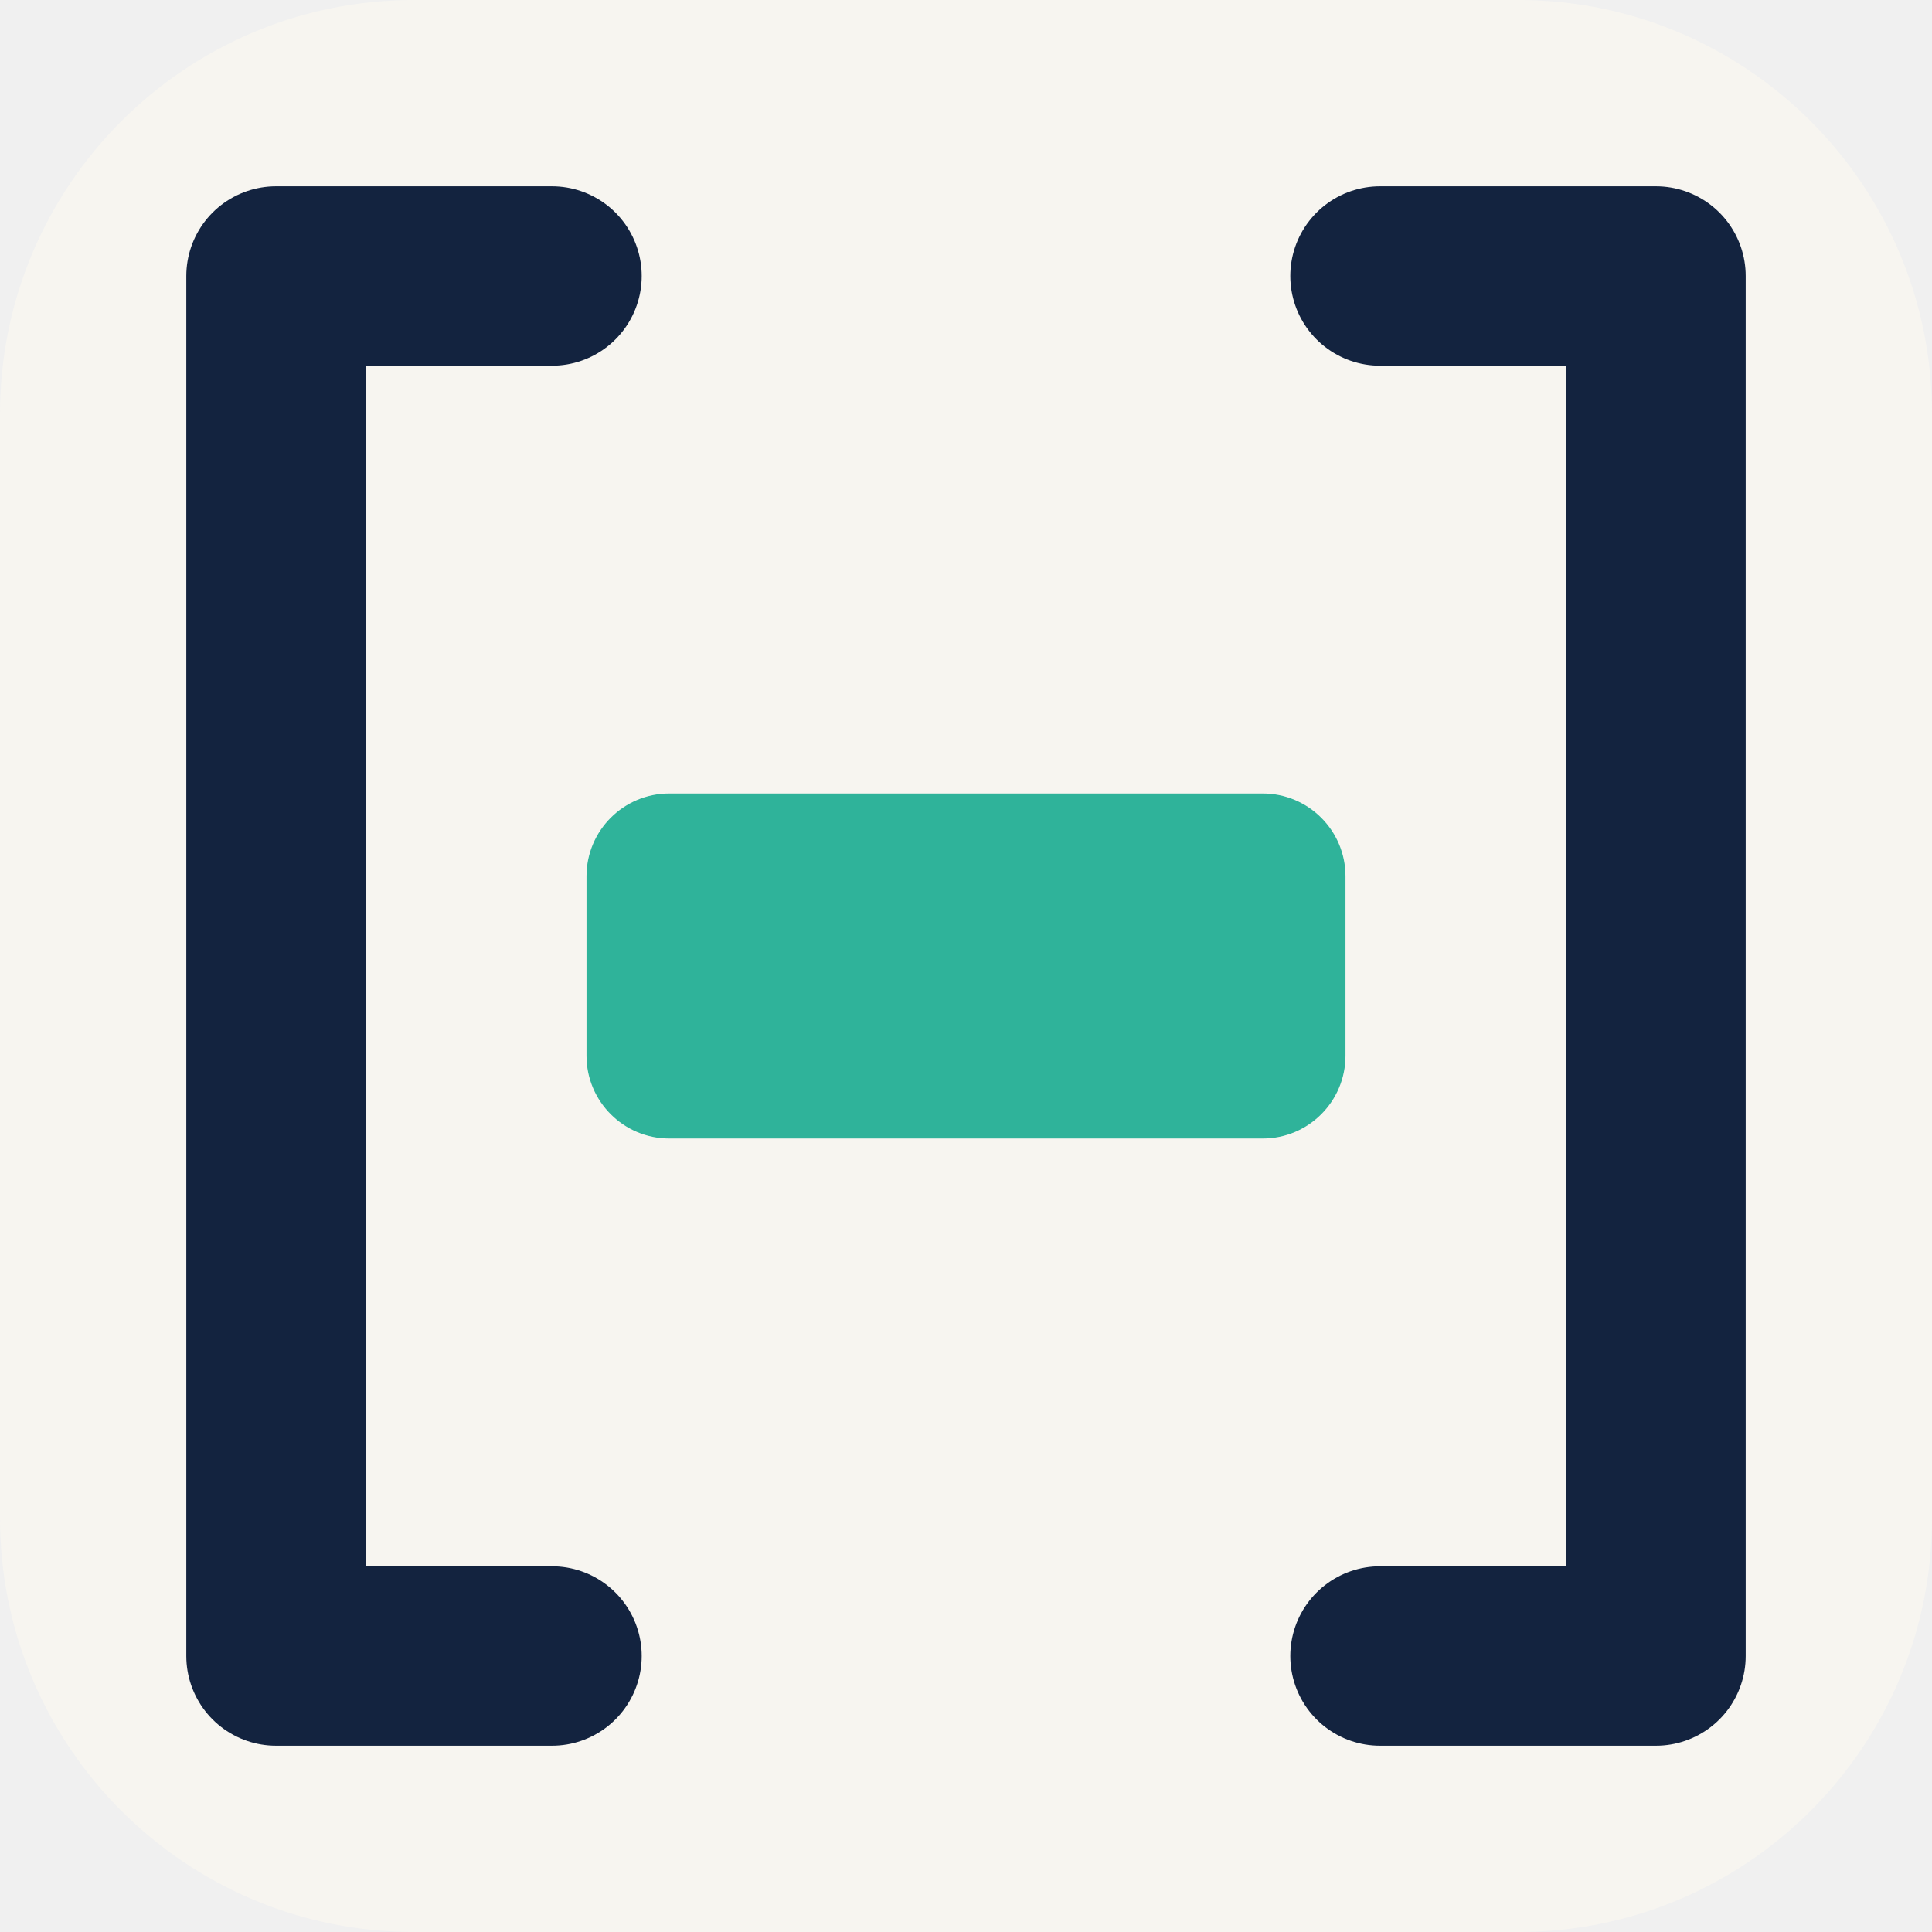
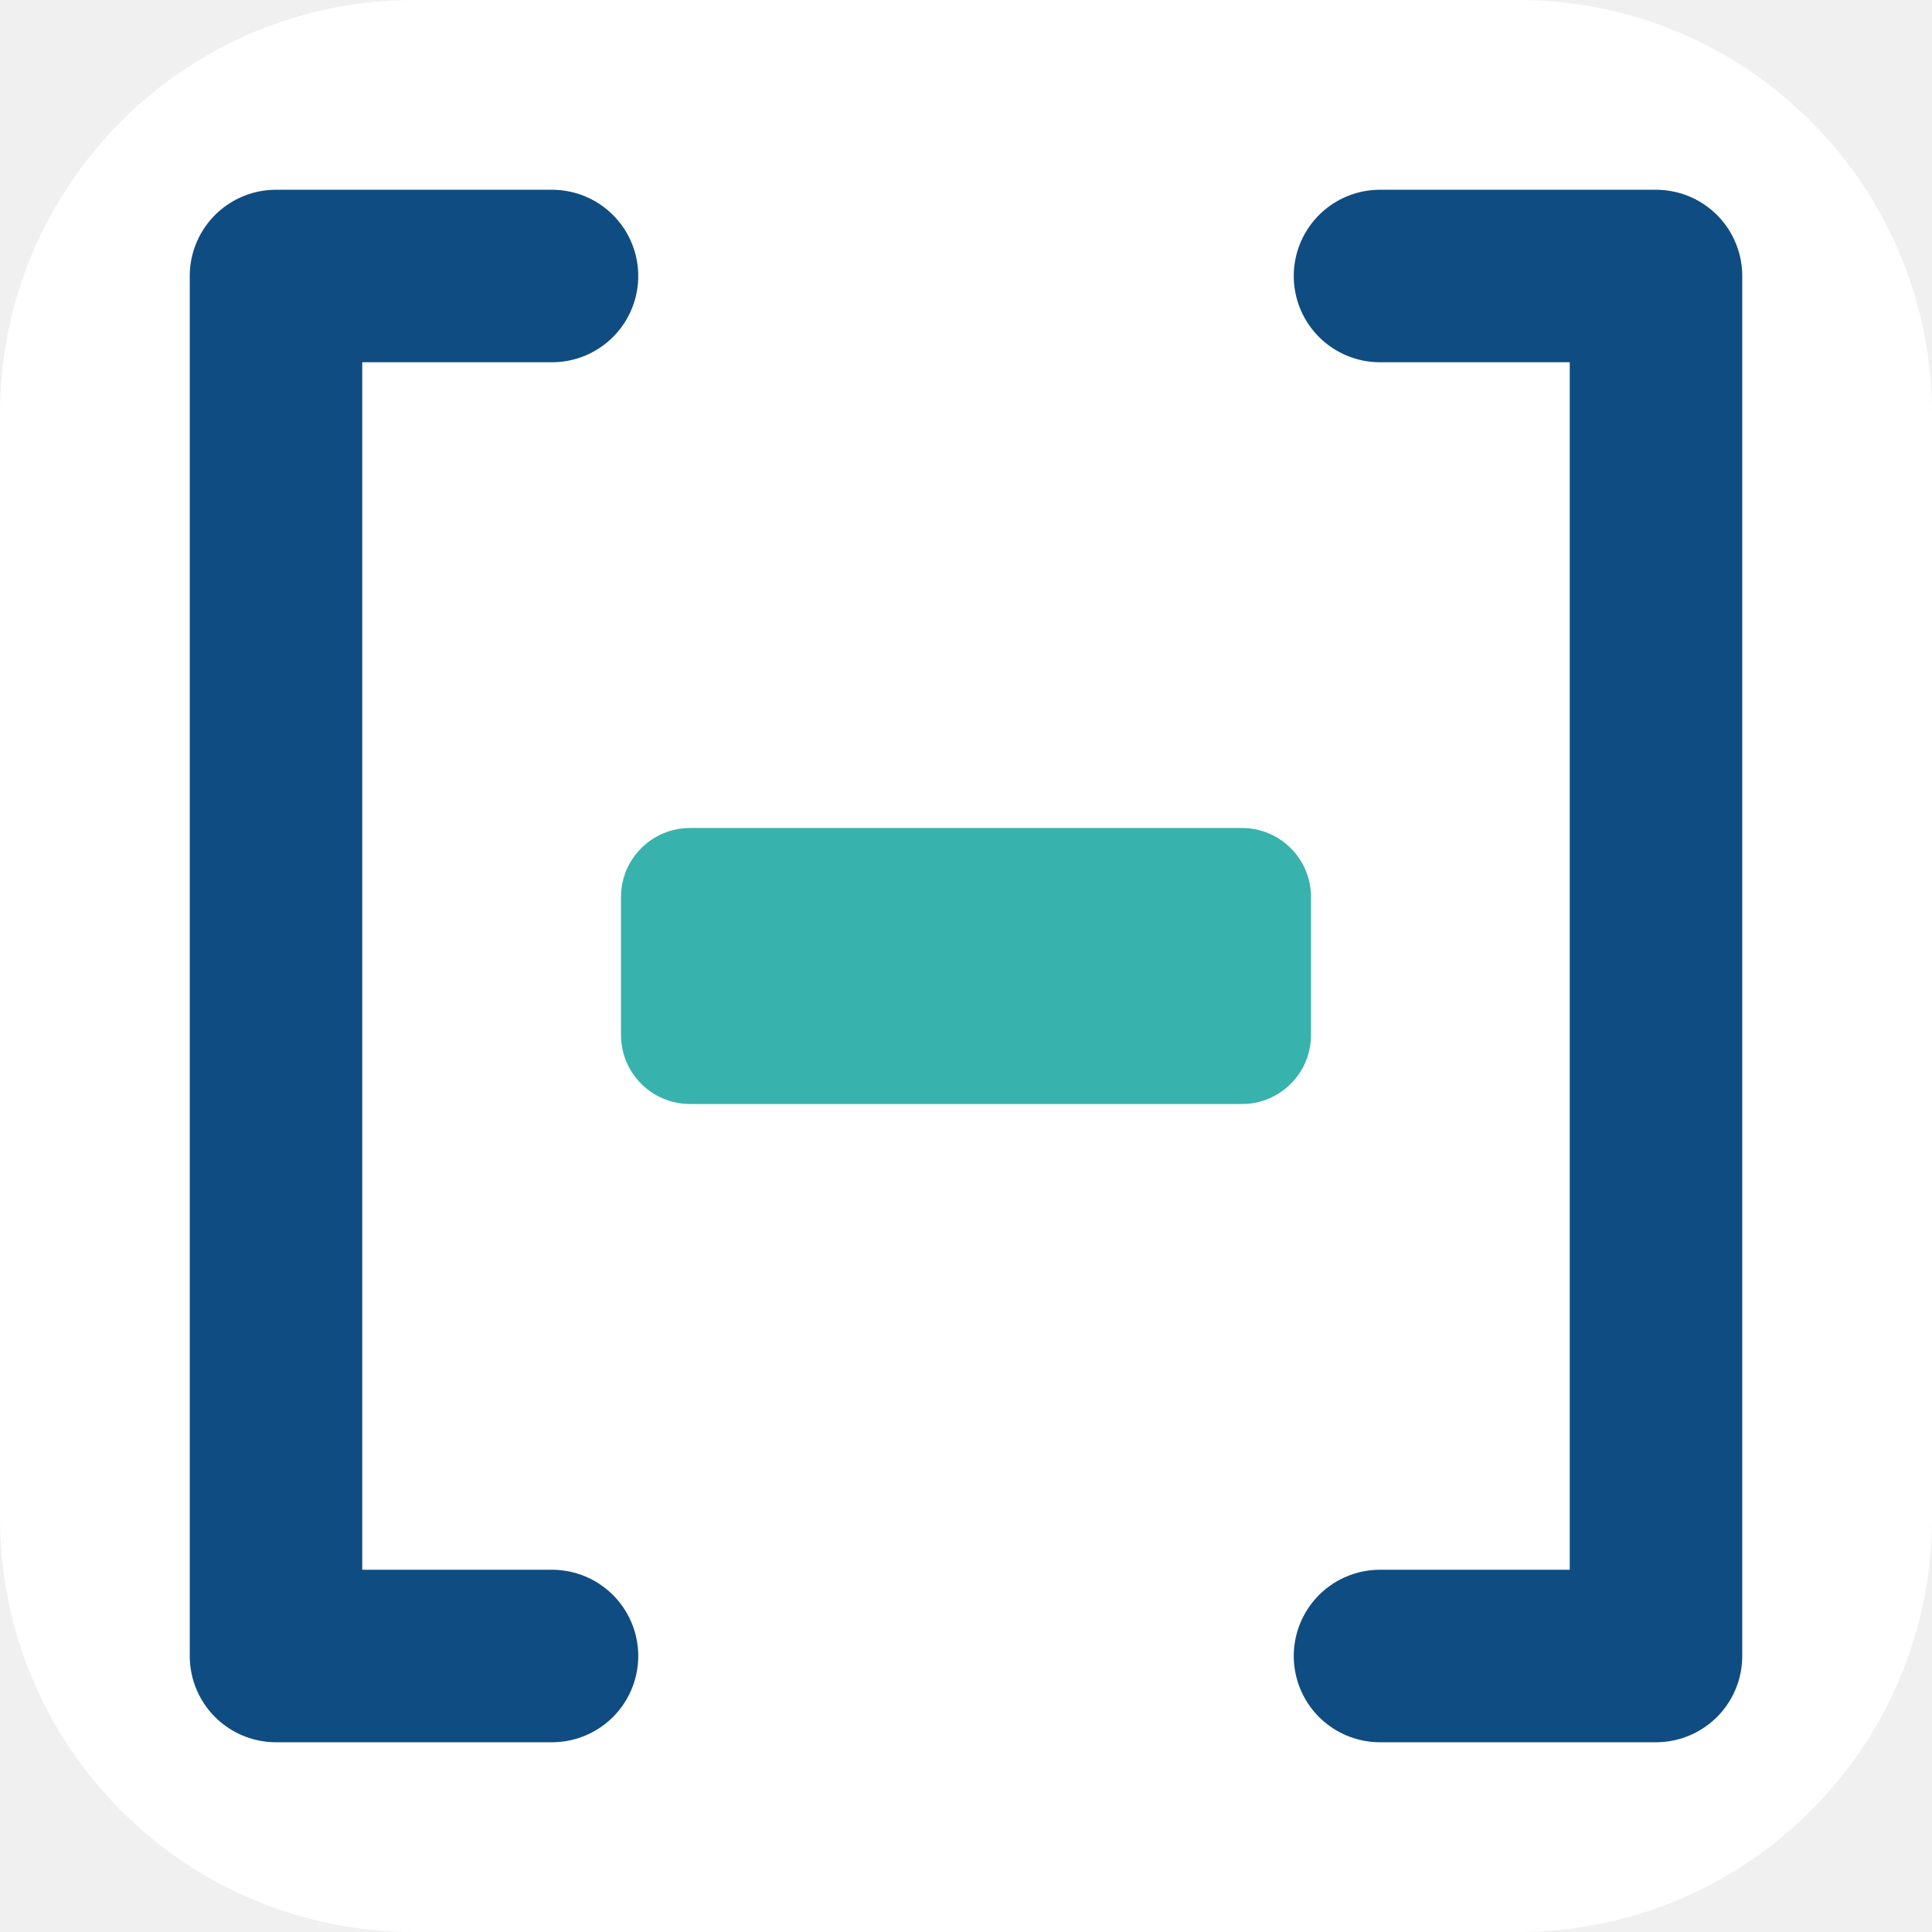
<svg xmlns="http://www.w3.org/2000/svg" width="32" height="32" viewBox="0 0 28 28" fill="none">
-   <rect width="28" height="28" rx="6" fill="#F7F5F0" />
-   <path d="M8 4H4V24H8" stroke="#13233F" stroke-width="2.6" stroke-linecap="round" stroke-linejoin="round" />
-   <path d="M20 4H24V24H20" stroke="#13233F" stroke-width="2.6" stroke-linecap="round" stroke-linejoin="round" />
-   <rect x="8.5" y="11.5" width="11" height="5" rx="1.2" fill="#2FB39A" />
+   <rect width="28" height="28" rx="6" fill="#FFFFFF" />
+   <path d="M8 4H4V24H8" stroke="#0F4C81" stroke-width="2.5" stroke-linecap="round" stroke-linejoin="round" />
+   <path d="M20 4H24V24H20" stroke="#0F4C81" stroke-width="2.5" stroke-linecap="round" stroke-linejoin="round" />
+   <rect x="9" y="12" width="10" height="4" rx="1" fill="#38B2AC" />
</svg>
